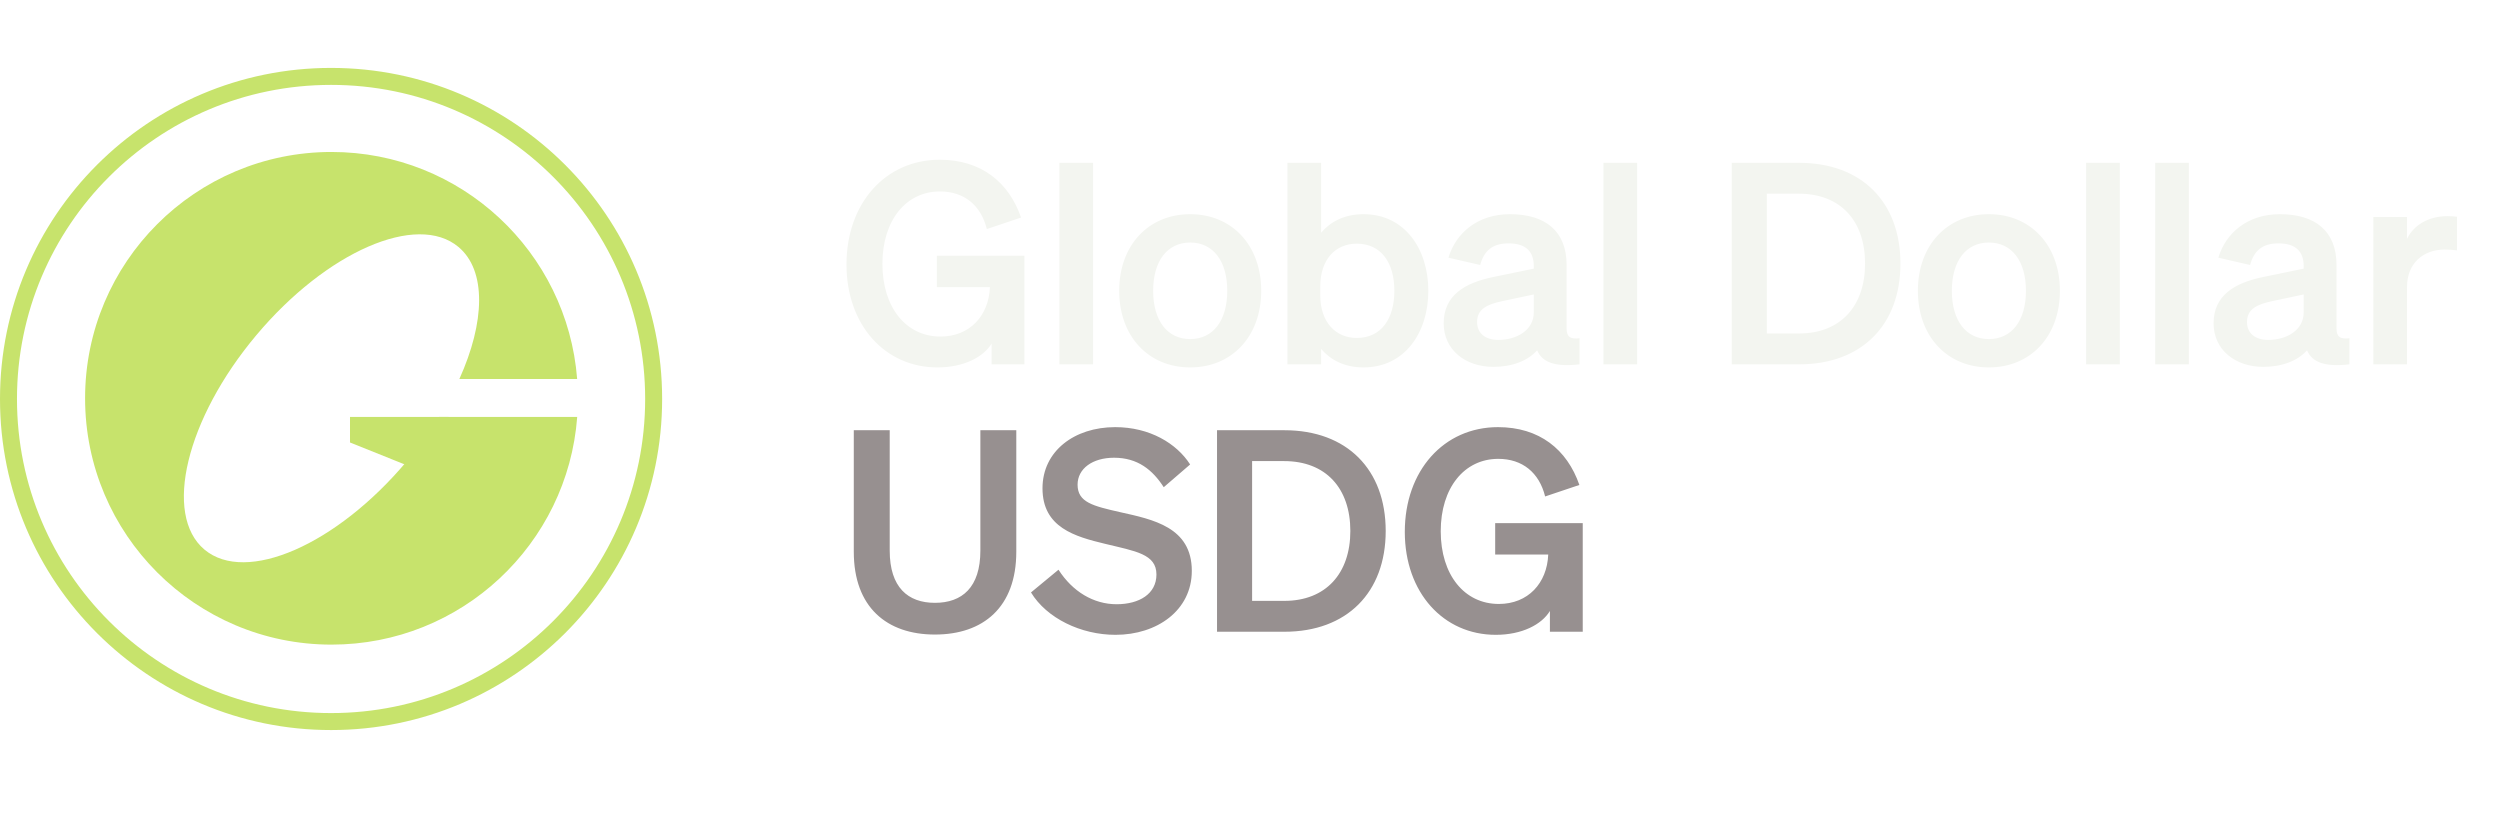
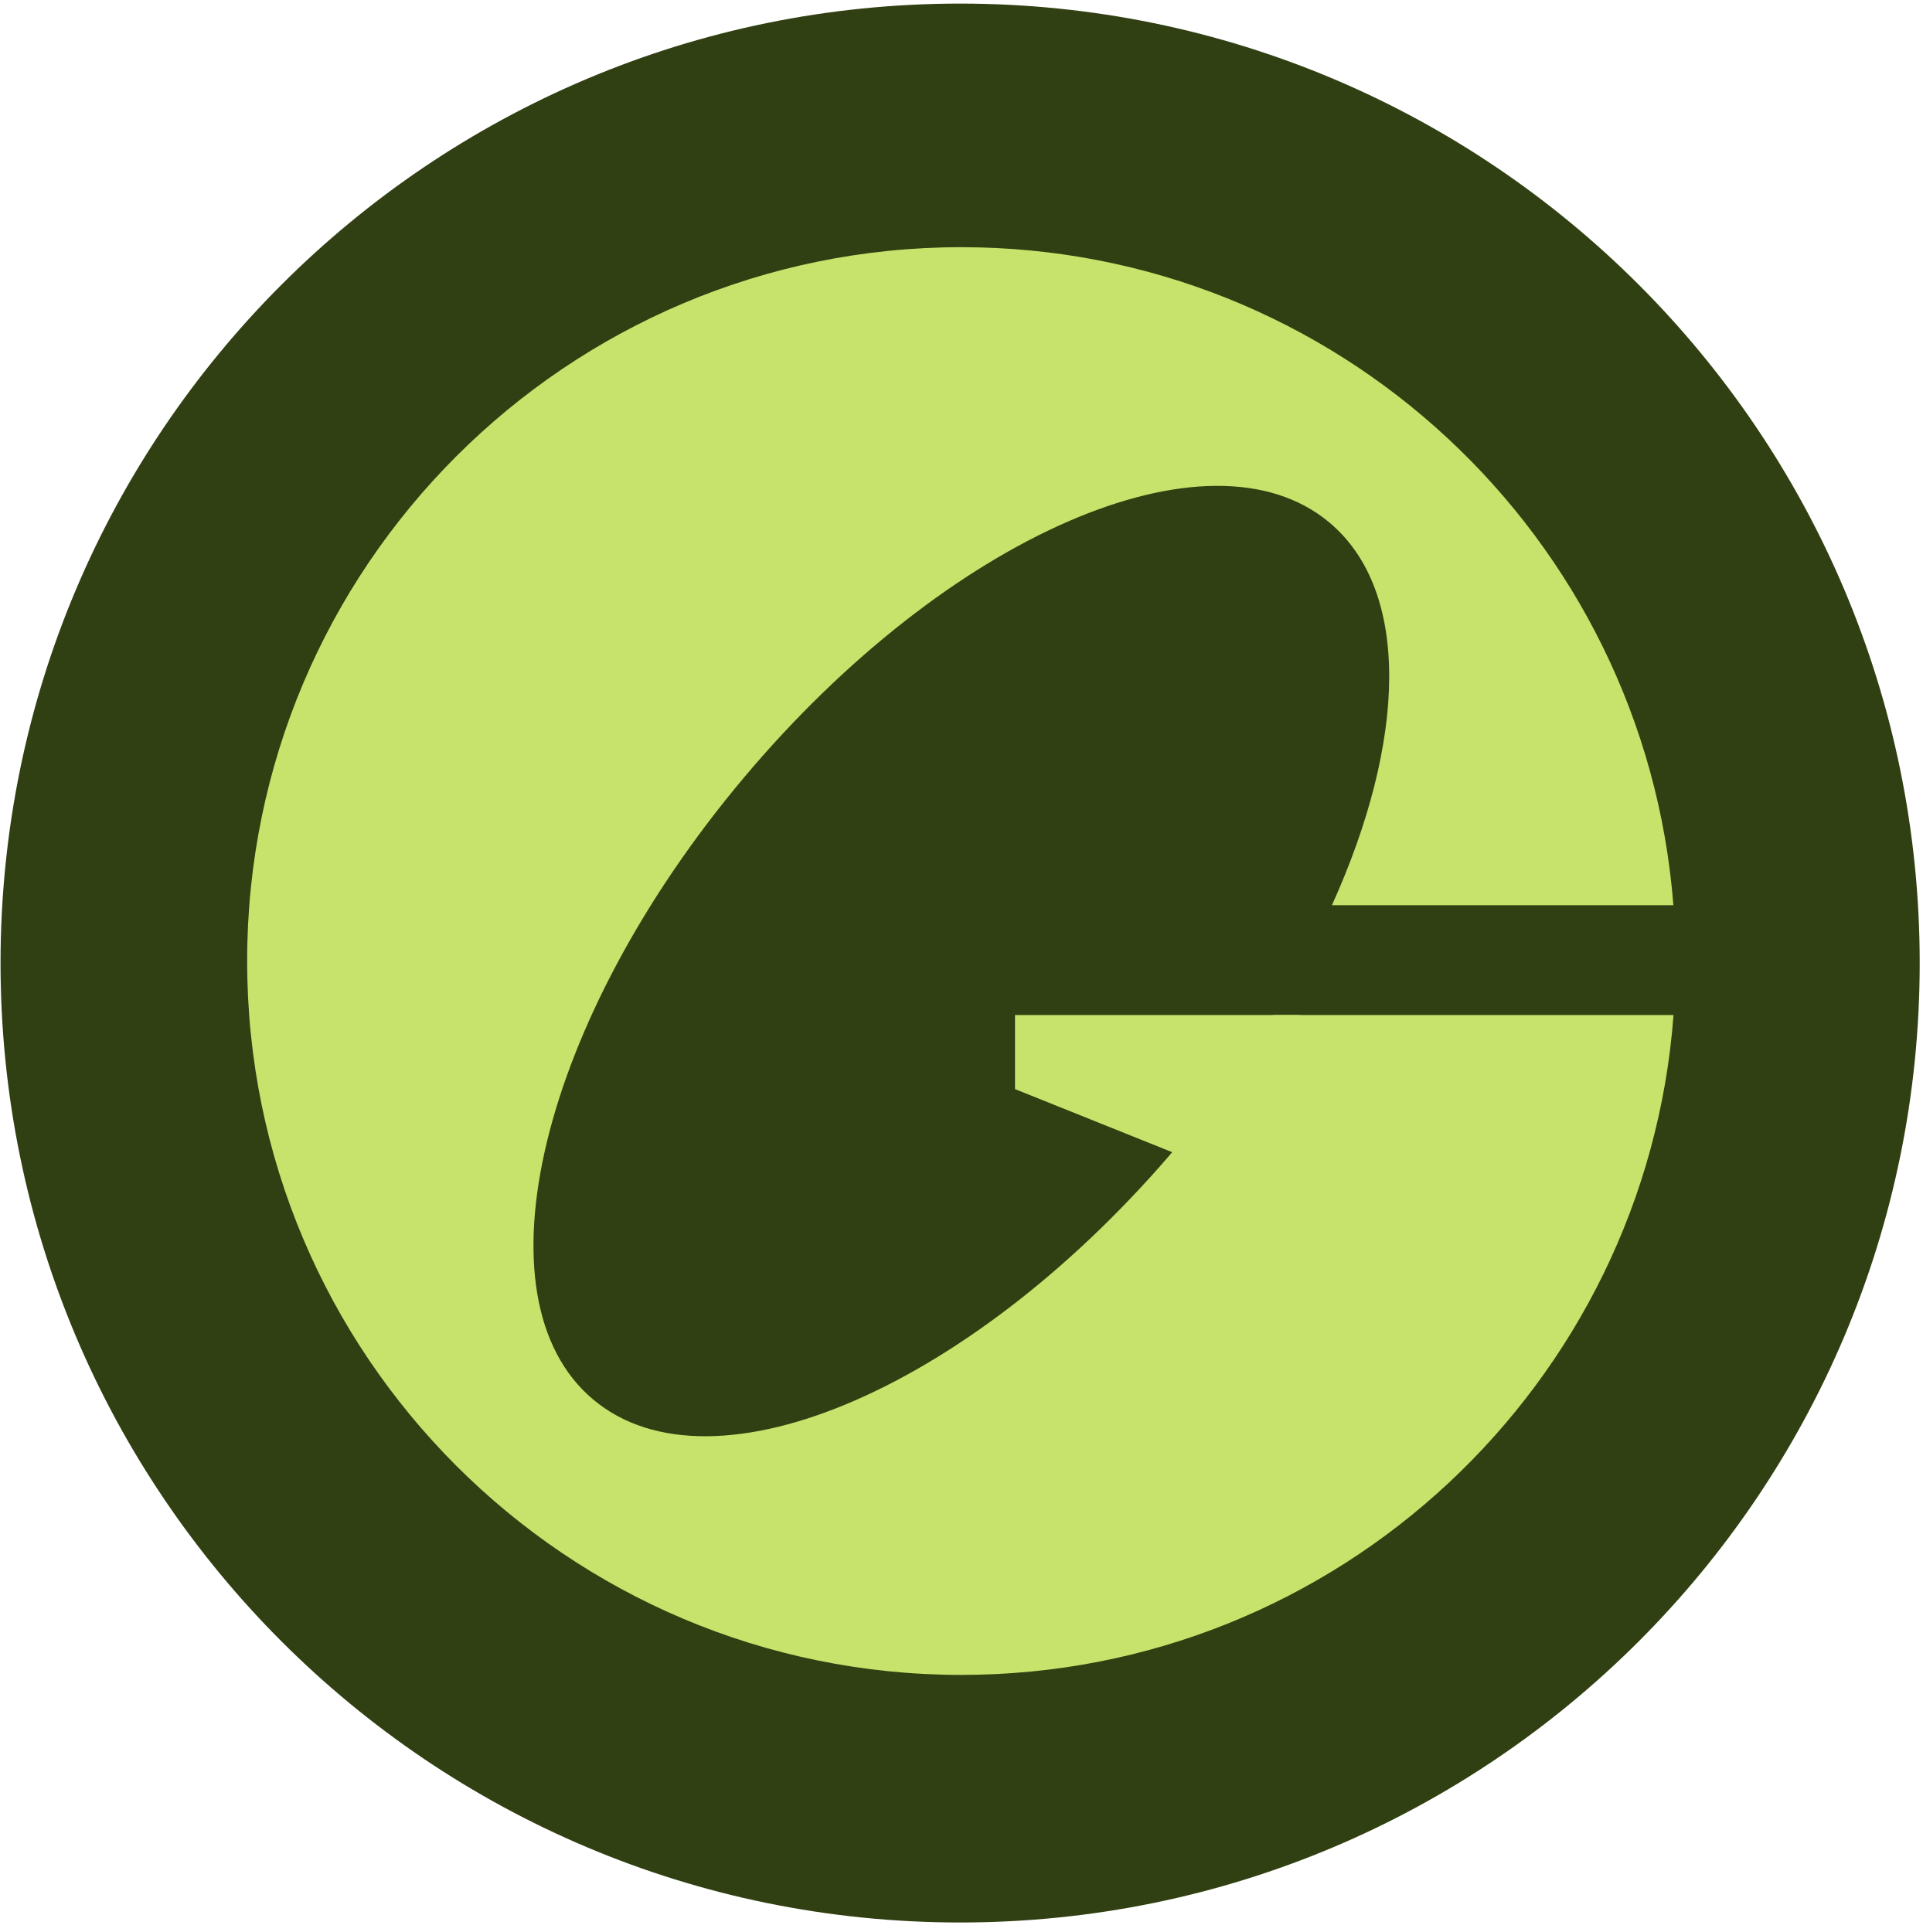
- <svg xmlns="http://www.w3.org/2000/svg" width="589" height="194" viewBox="0 0 589 194" fill="none">
-   <circle cx="78" cy="94" r="76" stroke="#C7E36C" stroke-width="4" />
-   <path fill-rule="evenodd" clip-rule="evenodd" d="M135.989 98.229C133.744 128.23 108.684 151.873 78.1 151.873C46.038 151.873 20.047 125.89 20.047 93.838C20.047 61.787 46.038 35.804 78.1 35.804C108.633 35.804 133.661 59.369 135.977 89.299H108.223C114.281 75.911 114.648 63.748 108.022 58.19C98.237 49.982 76.908 59.289 60.383 78.977C43.857 98.665 38.392 121.279 48.177 129.487C57.962 137.695 79.291 128.388 95.816 108.7C98.697 105.268 101.241 101.747 103.428 98.229H135.989Z" fill="#C7E36C" />
-   <path d="M82.46 98.23H105.675L96.71 109.967L82.46 104.248V98.23Z" fill="#C7E36C" />
-   <path d="M233.62 85.838V80.945C231.702 84.119 227.073 86.565 220.858 86.565C208.559 86.565 199.434 76.647 199.434 62.298C199.434 47.883 208.625 37.633 221.387 37.633C231.107 37.633 237.653 42.857 240.563 51.255L232.496 53.966C231.107 48.346 227.14 45.105 221.453 45.105C213.452 45.105 207.898 51.916 207.898 62.166C207.898 72.415 213.452 79.292 221.585 79.292C228.462 79.292 232.959 74.398 233.223 67.654H220.726V60.248H241.356V85.838H233.62ZM257.528 38.361V85.838H249.593V38.361H257.528ZM297.142 68.513C297.142 79.292 290.199 86.565 280.413 86.565C270.626 86.565 263.683 79.292 263.683 68.513C263.683 57.735 270.626 50.462 280.413 50.462C290.199 50.462 297.142 57.735 297.142 68.513ZM271.684 68.513C271.684 75.589 275.057 79.887 280.413 79.887C285.769 79.887 289.141 75.589 289.141 68.513C289.141 61.438 285.769 57.14 280.413 57.14C275.057 57.14 271.684 61.438 271.684 68.513ZM321.238 86.565C316.742 86.565 313.436 84.78 311.254 82.201V85.838H303.319V38.361H311.254V54.826C313.436 52.247 316.742 50.462 321.238 50.462C330.958 50.462 336.513 58.661 336.513 68.513C336.513 78.366 330.958 86.565 321.238 86.565ZM311.055 67.522V69.571C311.055 75.985 314.758 79.622 319.651 79.622C325.404 79.622 328.512 75.126 328.512 68.513C328.512 61.901 325.404 57.405 319.651 57.405C314.758 57.405 311.055 60.975 311.055 67.522ZM351.836 86.433C345.223 86.433 340.132 82.399 340.132 76.184C340.132 69.571 345.091 66.662 351.769 65.273L361.357 63.29V62.694C361.357 59.388 359.638 57.338 355.406 57.338C351.637 57.338 349.654 59.058 348.728 62.43L341.256 60.711C342.975 54.958 348.067 50.462 355.737 50.462C364.069 50.462 369.094 54.429 369.094 62.43V77.374C369.094 79.358 369.954 79.953 372.136 79.688V85.838C366.383 86.499 363.341 85.375 362.151 82.532C359.969 84.978 356.332 86.433 351.836 86.433ZM361.357 73.605V69.373L353.885 70.96C350.513 71.687 348 72.745 348 75.853C348 78.564 349.984 80.085 353.026 80.085C357.258 80.085 361.357 77.837 361.357 73.605ZM385.708 38.361V85.838H377.773V38.361H385.708ZM408.001 85.838V38.361H423.871C438.617 38.361 447.742 47.618 447.742 62.099C447.742 76.581 438.617 85.838 423.871 85.838H408.001ZM416.267 78.564H423.871C433.657 78.564 439.41 72.084 439.41 62.099C439.41 52.048 433.657 45.635 423.805 45.635H416.267V78.564ZM485.312 68.513C485.312 79.292 478.369 86.565 468.582 86.565C458.796 86.565 451.853 79.292 451.853 68.513C451.853 57.735 458.796 50.462 468.582 50.462C478.369 50.462 485.312 57.735 485.312 68.513ZM459.854 68.513C459.854 75.589 463.226 79.887 468.582 79.887C473.938 79.887 477.311 75.589 477.311 68.513C477.311 61.438 473.938 57.14 468.582 57.14C463.226 57.14 459.854 61.438 459.854 68.513ZM499.423 38.361V85.838H491.488V38.361H499.423ZM515.696 38.361V85.838H507.761V38.361H515.696ZM533.225 86.433C526.612 86.433 521.521 82.399 521.521 76.184C521.521 69.571 526.48 66.662 533.159 65.273L542.747 63.29V62.694C542.747 59.388 541.027 57.338 536.795 57.338C533.026 57.338 531.043 59.058 530.117 62.43L522.645 60.711C524.364 54.958 529.456 50.462 537.126 50.462C545.458 50.462 550.483 54.429 550.483 62.43V77.374C550.483 79.358 551.343 79.953 553.525 79.688V85.838C547.772 86.499 544.73 85.375 543.54 82.532C541.358 84.978 537.721 86.433 533.225 86.433ZM542.747 73.605V69.373L535.275 70.96C531.902 71.687 529.39 72.745 529.39 75.853C529.39 78.564 531.373 80.085 534.415 80.085C538.647 80.085 542.747 77.837 542.747 73.605ZM578.867 51.057V58.992C577.875 58.859 577.081 58.793 575.957 58.793C570.932 58.793 567.097 62.033 567.097 67.588V85.838H559.162V51.123H567.097V56.28C568.618 53.04 572.188 50.924 576.619 50.924C577.544 50.924 578.272 50.99 578.867 51.057Z" fill="#F3F5F0" />
-   <path d="M220.263 149.499C208.955 149.499 201.153 143.085 201.153 129.993V101.361H209.617V129.728C209.617 138.39 213.915 142.027 220.263 142.027C226.677 142.027 230.975 138.39 230.975 129.728V101.361H239.439V129.993C239.439 143.085 231.636 149.499 220.263 149.499ZM242.901 139.581L249.381 134.224C252.687 139.382 257.647 142.358 263.069 142.358C268.425 142.358 272.458 139.911 272.458 135.349C272.458 130.522 267.499 129.86 260.424 128.141C253.282 126.422 245.612 124.306 245.612 115.049C245.612 106.254 253.15 100.633 262.738 100.633C270.871 100.633 277.219 104.469 280.393 109.428L274.178 114.784C271.533 110.684 268.028 107.841 262.474 107.841C257.382 107.841 253.877 110.42 253.877 114.189C253.877 118.355 257.514 119.214 263.928 120.669C271.599 122.388 280.79 124.174 280.79 134.489C280.79 143.812 272.591 149.565 262.804 149.565C254.671 149.565 246.604 145.664 242.901 139.581ZM286.731 148.838V101.361H302.601C317.346 101.361 326.471 110.618 326.471 125.099C326.471 139.581 317.346 148.838 302.601 148.838H286.731ZM294.996 141.564H302.601C312.387 141.564 318.14 135.084 318.14 125.099C318.14 115.049 312.387 108.634 302.534 108.634H294.996V141.564ZM365.158 148.838V143.945C363.24 147.119 358.611 149.565 352.396 149.565C340.097 149.565 330.971 139.647 330.971 125.298C330.971 110.883 340.163 100.633 352.925 100.633C362.645 100.633 369.191 105.857 372.101 114.255L364.033 116.966C362.645 111.346 358.677 108.105 352.991 108.105C344.99 108.105 339.435 114.916 339.435 125.165C339.435 135.415 344.99 142.292 353.123 142.292C360 142.292 364.496 137.398 364.761 130.654H352.263V123.248H372.894V148.838H365.158Z" fill="#979090" />
+ <svg xmlns="http://www.w3.org/2000/svg" width="194" height="195" viewBox="0 0 194 195" fill="none">
+   <circle cx="96.893" cy="97.201" r="96.839" fill="#314012" />
+   <path fill-rule="evenodd" clip-rule="evenodd" d="M168.887 102.452C166.099 139.698 134.987 169.051 97.016 169.051C57.211 169.051 24.942 136.793 24.942 97C24.942 57.208 57.211 24.949 97.016 24.949C134.924 24.949 165.997 54.206 168.873 91.365H134.414C141.936 74.744 142.391 59.642 134.165 52.742C122.017 42.552 95.537 54.106 75.02 78.55C54.503 102.993 47.719 131.069 59.867 141.259C72.015 151.449 98.495 139.895 119.012 115.451C122.588 111.191 125.747 106.82 128.461 102.452H168.887Z" fill="#C7E36C" />
+   <path d="M102.43 102.452H131.251L120.121 117.025L102.43 109.924V102.452Z" fill="#C7E36C" />
</svg>
